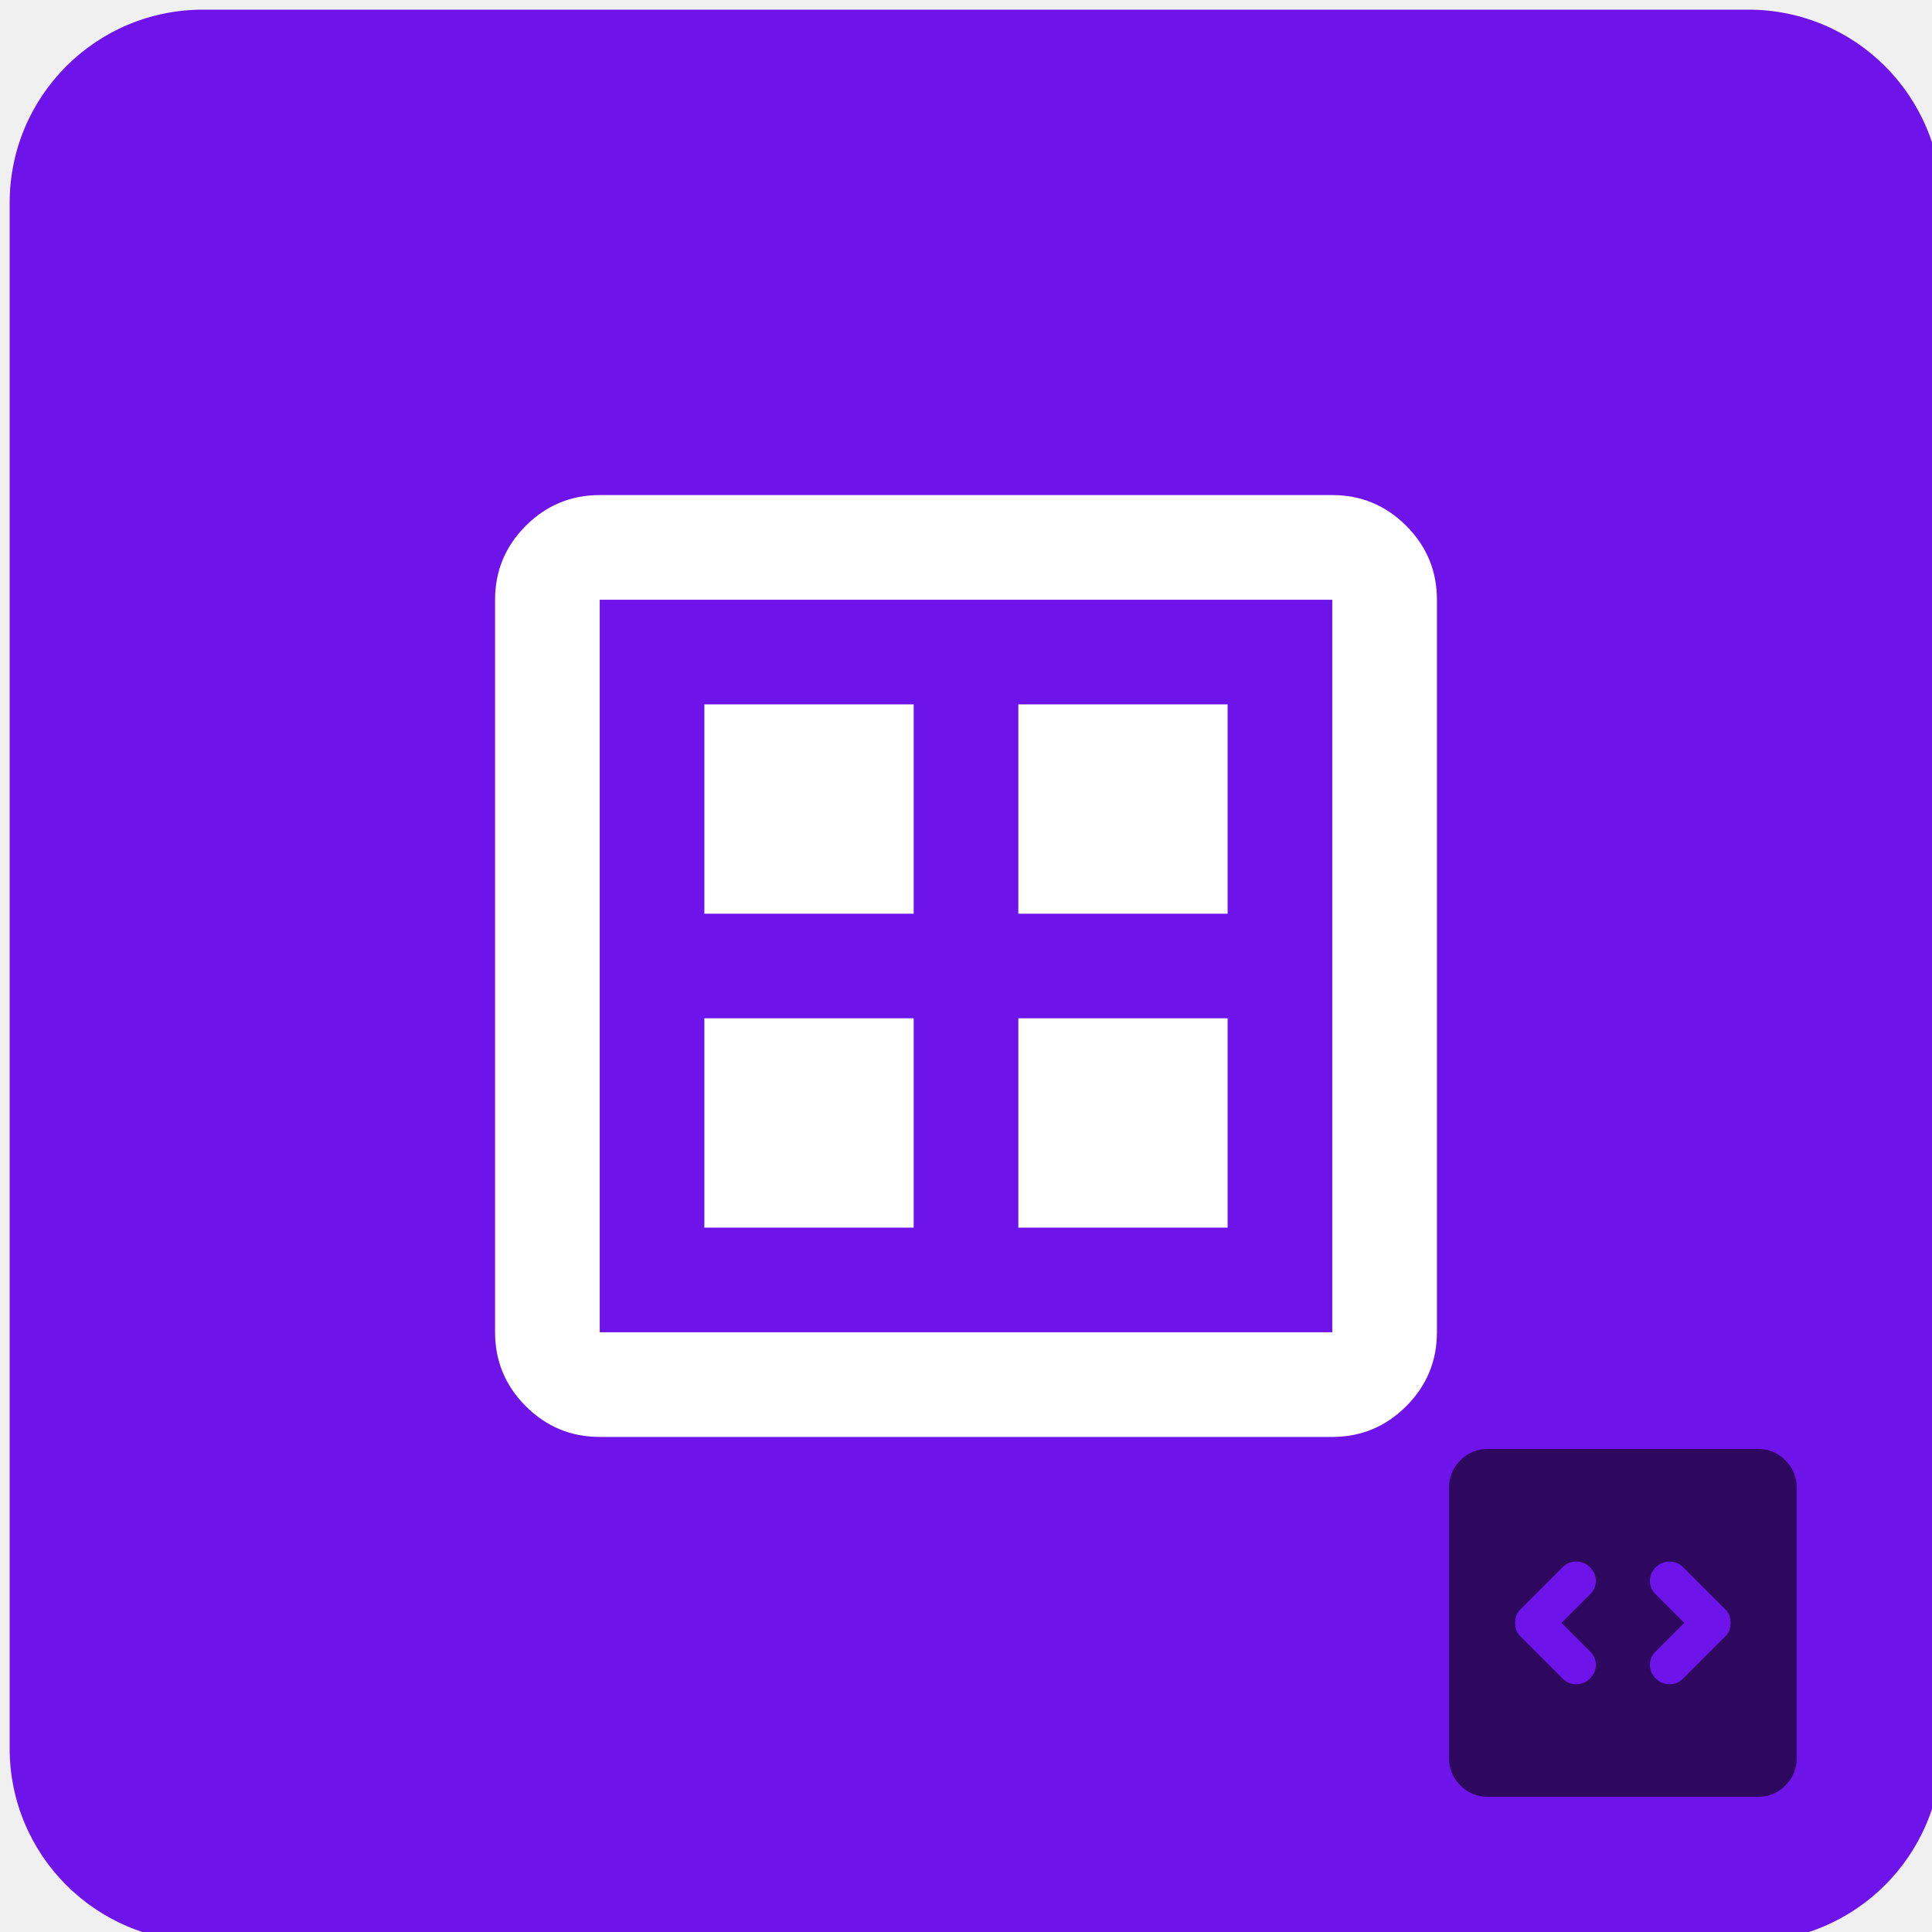
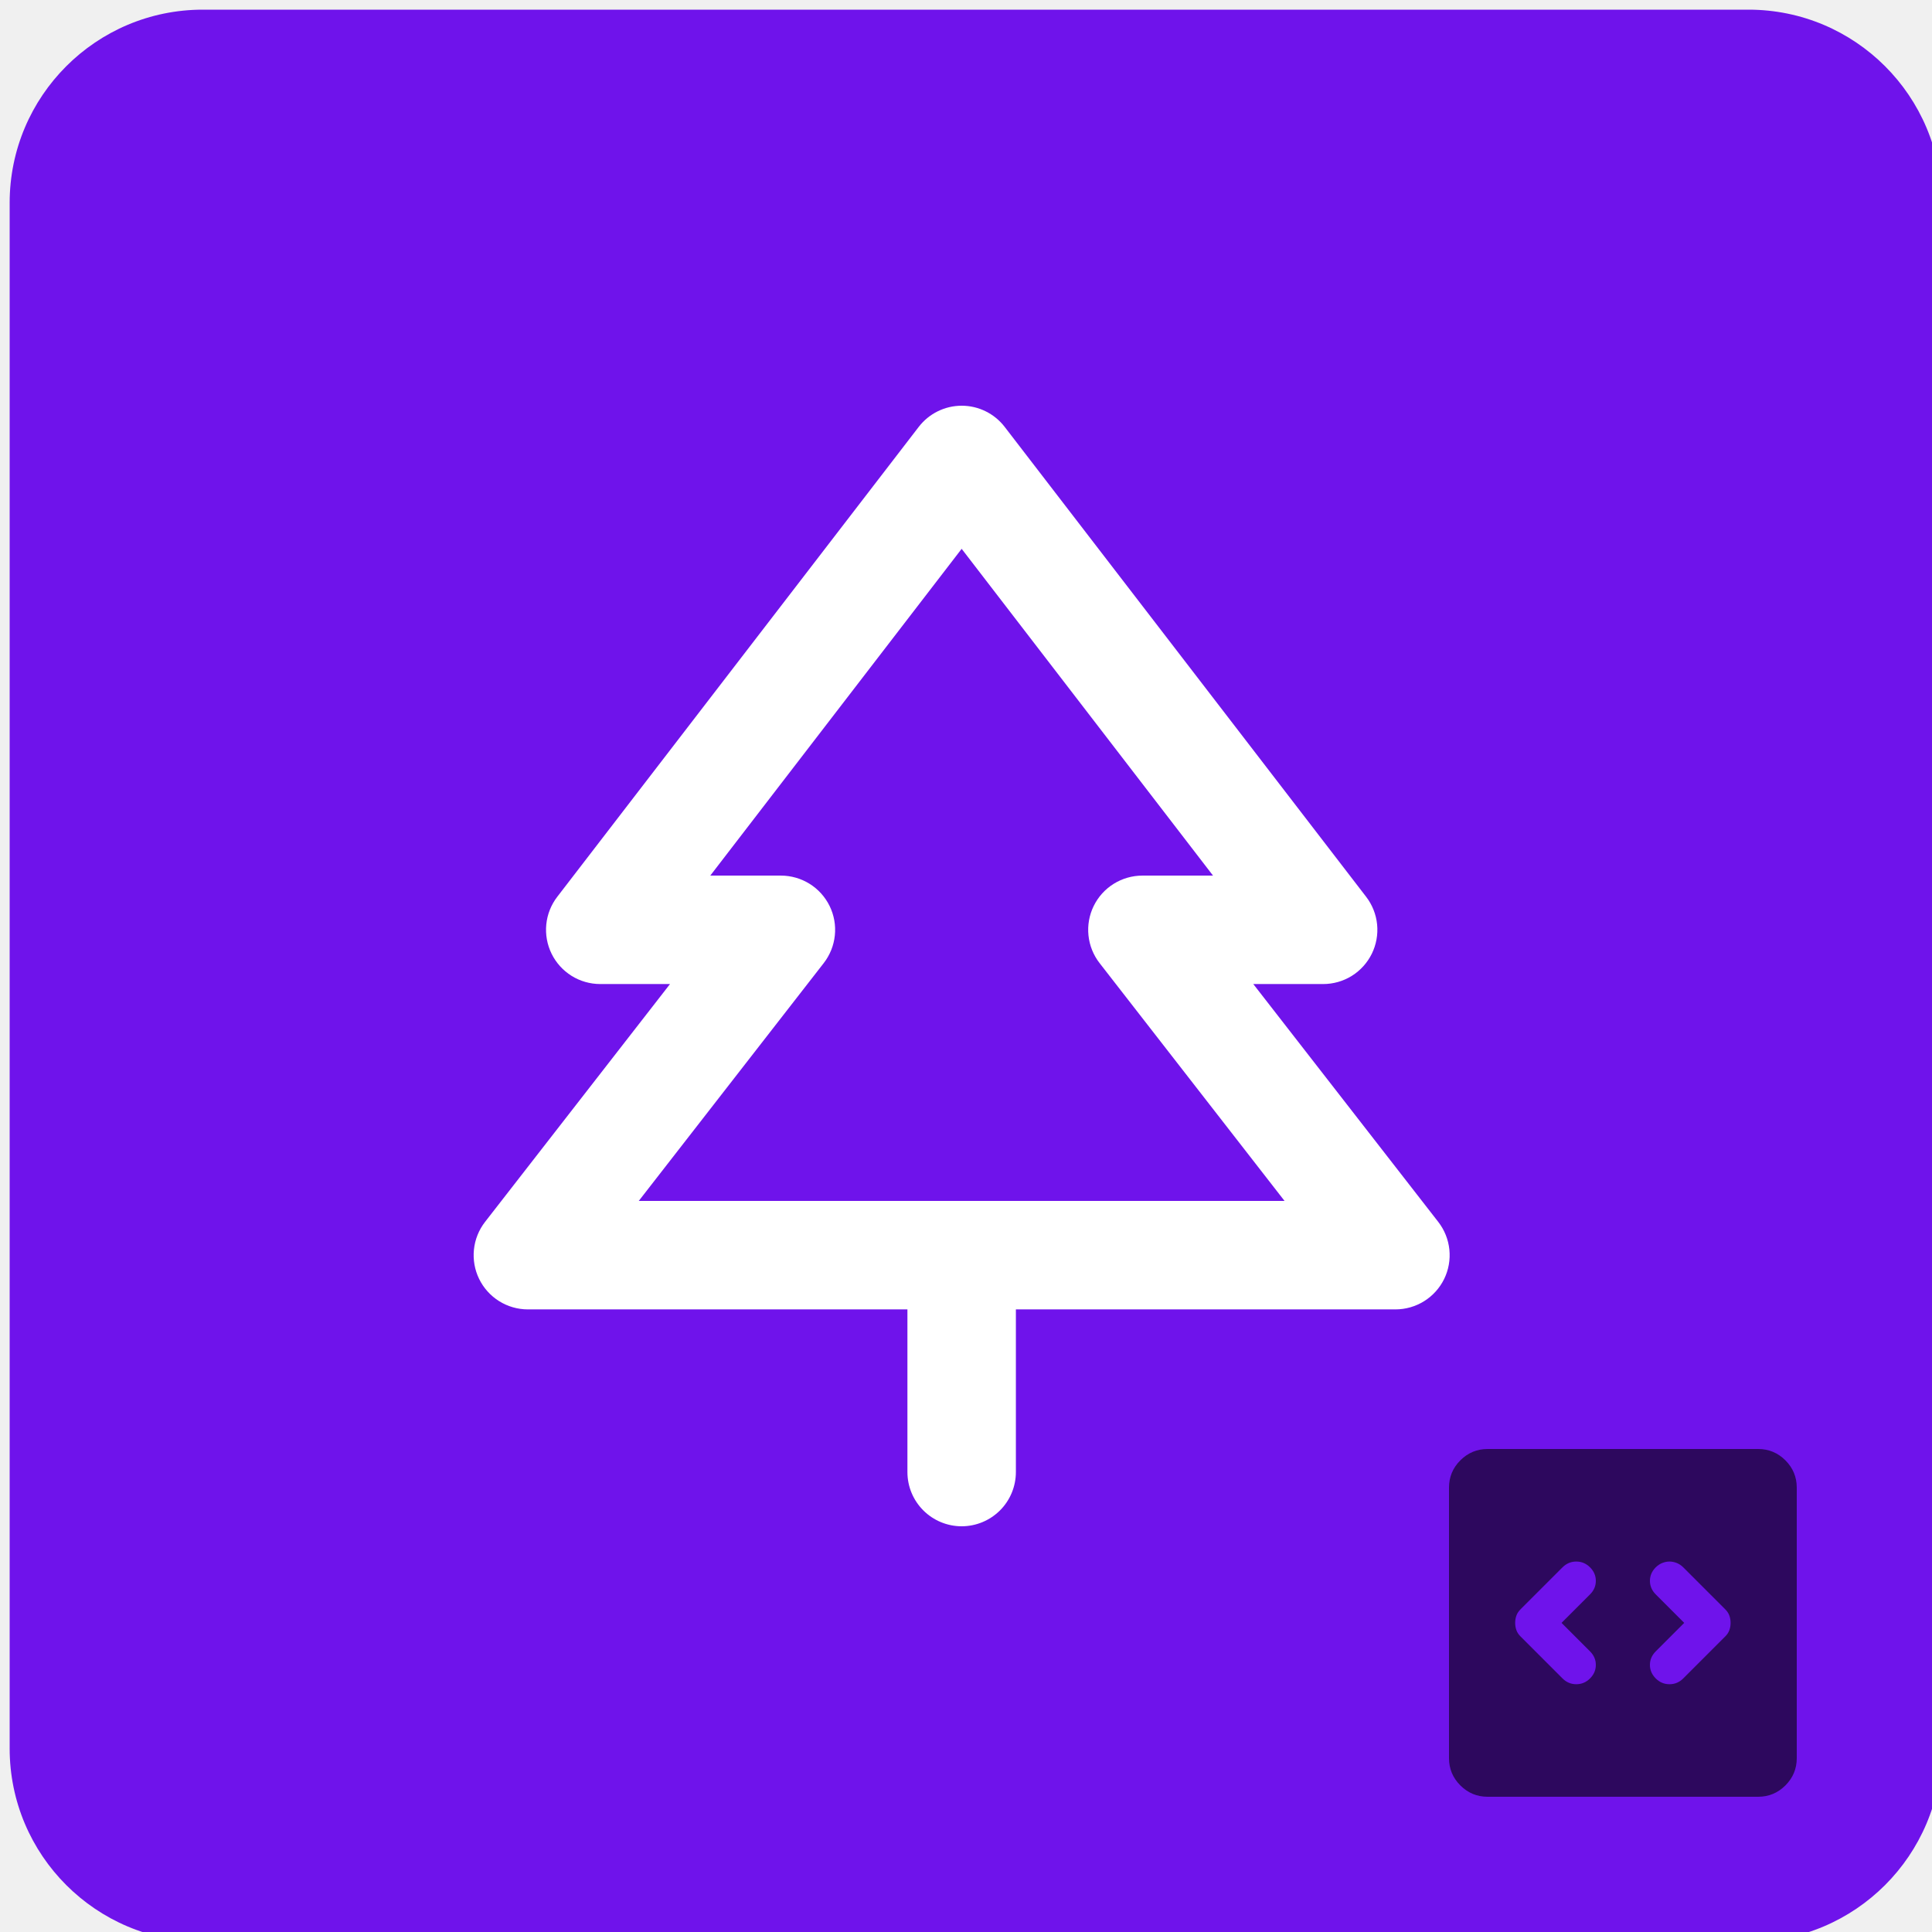
<svg xmlns="http://www.w3.org/2000/svg" width="100" height="100" viewBox="0 0 100 100" fill="none">
-   <g clip-path="url(#clip0_103_30)">
-     <g clip-path="url(#clip1_103_30)">
+   <g clip-path="url(#clip0_201_7)">
+     <g clip-path="url(#clip1_201_7)">
      <rect x="0.5" y="0.5" width="100" height="100" rx="10" fill="#6F13EB" />
-       <path d="M36.458 63.542H47.292V52.708H36.458V63.542ZM52.708 63.542H63.542V52.708H52.708V63.542ZM36.458 47.292H47.292V36.458H36.458V47.292ZM52.708 47.292H63.542V36.458H52.708V47.292ZM31.042 74.375C29.552 74.375 28.276 73.845 27.215 72.785C26.155 71.724 25.625 70.448 25.625 68.958V31.042C25.625 29.552 26.155 28.276 27.215 27.215C28.276 26.155 29.552 25.625 31.042 25.625H68.958C70.448 25.625 71.724 26.155 72.785 27.215C73.845 28.276 74.375 29.552 74.375 31.042V68.958C74.375 70.448 73.845 71.724 72.785 72.785C71.724 73.845 70.448 74.375 68.958 74.375H31.042ZM31.042 68.958H68.958V31.042H31.042V68.958Z" fill="white" />
+       <path d="M74.442 63.243L64.87 50.934H68.486C69.01 50.934 69.524 50.788 69.969 50.511C70.414 50.233 70.772 49.837 71.004 49.367C71.235 48.897 71.331 48.371 71.279 47.849C71.227 47.328 71.03 46.831 70.71 46.416L51.999 22.092C51.737 21.752 51.4 21.477 51.015 21.288C50.63 21.098 50.207 21 49.777 21C49.348 21 48.925 21.098 48.539 21.288C48.154 21.477 47.818 21.752 47.556 22.092L28.845 46.416C28.525 46.831 28.328 47.327 28.276 47.848C28.224 48.369 28.319 48.895 28.55 49.365C28.781 49.835 29.139 50.231 29.583 50.509C30.027 50.786 30.541 50.933 31.064 50.934H34.68L25.108 63.243C24.785 63.658 24.585 64.155 24.531 64.678C24.477 65.2 24.57 65.728 24.801 66.2C25.032 66.672 25.391 67.07 25.836 67.348C26.282 67.626 26.797 67.774 27.322 67.774H46.968V76.193C46.968 76.938 47.264 77.652 47.791 78.178C48.317 78.704 49.031 79 49.775 79C50.519 79 51.233 78.704 51.76 78.178C52.286 77.652 52.582 76.938 52.582 76.193V67.774H72.228C72.753 67.774 73.268 67.626 73.714 67.348C74.159 67.07 74.518 66.672 74.749 66.2C74.98 65.728 75.073 65.2 75.019 64.678C74.965 64.155 74.765 63.658 74.442 63.243ZM33.062 62.16L42.635 49.851C42.957 49.437 43.157 48.94 43.211 48.417C43.266 47.894 43.172 47.367 42.941 46.895C42.71 46.423 42.352 46.025 41.906 45.747C41.46 45.469 40.945 45.321 40.42 45.321H36.764L49.775 28.407L62.786 45.321H59.13C58.605 45.321 58.09 45.469 57.644 45.747C57.198 46.025 56.84 46.423 56.609 46.895C56.378 47.367 56.285 47.894 56.339 48.417C56.393 48.94 56.593 49.437 56.915 49.851L66.488 62.16H33.062Z" fill="white" />
    </g>
    <path d="M80.825 84L82.3 82.525C82.5 82.325 82.6 82.092 82.6 81.825C82.6 81.558 82.5 81.325 82.3 81.125C82.1 80.925 81.863 80.825 81.588 80.825C81.313 80.825 81.075 80.925 80.875 81.125L78.7 83.3C78.6 83.4 78.529 83.508 78.488 83.625C78.446 83.742 78.425 83.867 78.425 84C78.425 84.133 78.446 84.258 78.488 84.375C78.529 84.492 78.6 84.6 78.7 84.7L80.875 86.875C81.075 87.075 81.313 87.175 81.588 87.175C81.863 87.175 82.1 87.075 82.3 86.875C82.5 86.675 82.6 86.442 82.6 86.175C82.6 85.908 82.5 85.675 82.3 85.475L80.825 84ZM87.175 84L85.7 85.475C85.5 85.675 85.4 85.908 85.4 86.175C85.4 86.442 85.5 86.675 85.7 86.875C85.9 87.075 86.138 87.175 86.413 87.175C86.688 87.175 86.925 87.075 87.125 86.875L89.3 84.7C89.4 84.6 89.471 84.492 89.512 84.375C89.554 84.258 89.575 84.133 89.575 84C89.575 83.867 89.554 83.742 89.512 83.625C89.471 83.508 89.4 83.4 89.3 83.3L87.125 81.125C87.025 81.025 86.913 80.95 86.788 80.9C86.663 80.85 86.538 80.825 86.413 80.825C86.288 80.825 86.163 80.85 86.038 80.9C85.913 80.95 85.8 81.025 85.7 81.125C85.5 81.325 85.4 81.558 85.4 81.825C85.4 82.092 85.5 82.325 85.7 82.525L87.175 84ZM77 93C76.45 93 75.979 92.804 75.587 92.413C75.196 92.021 75 91.55 75 91V77C75 76.45 75.196 75.979 75.587 75.587C75.979 75.196 76.45 75 77 75H91C91.55 75 92.021 75.196 92.413 75.587C92.804 75.979 93 76.45 93 77V91C93 91.55 92.804 92.021 92.413 92.413C92.021 92.804 91.55 93 91 93H77Z" fill="#2D085E" />
  </g>
  <defs>
-     <clipPath id="clip0_103_30">
+     <clipPath id="clip0_201_7">
      <rect width="100" height="100" fill="white" />
    </clipPath>
-     <clipPath id="clip1_103_30">
+     <clipPath id="clip1_201_7">
      <rect width="100" height="100" fill="white" />
    </clipPath>
  </defs>
</svg>
